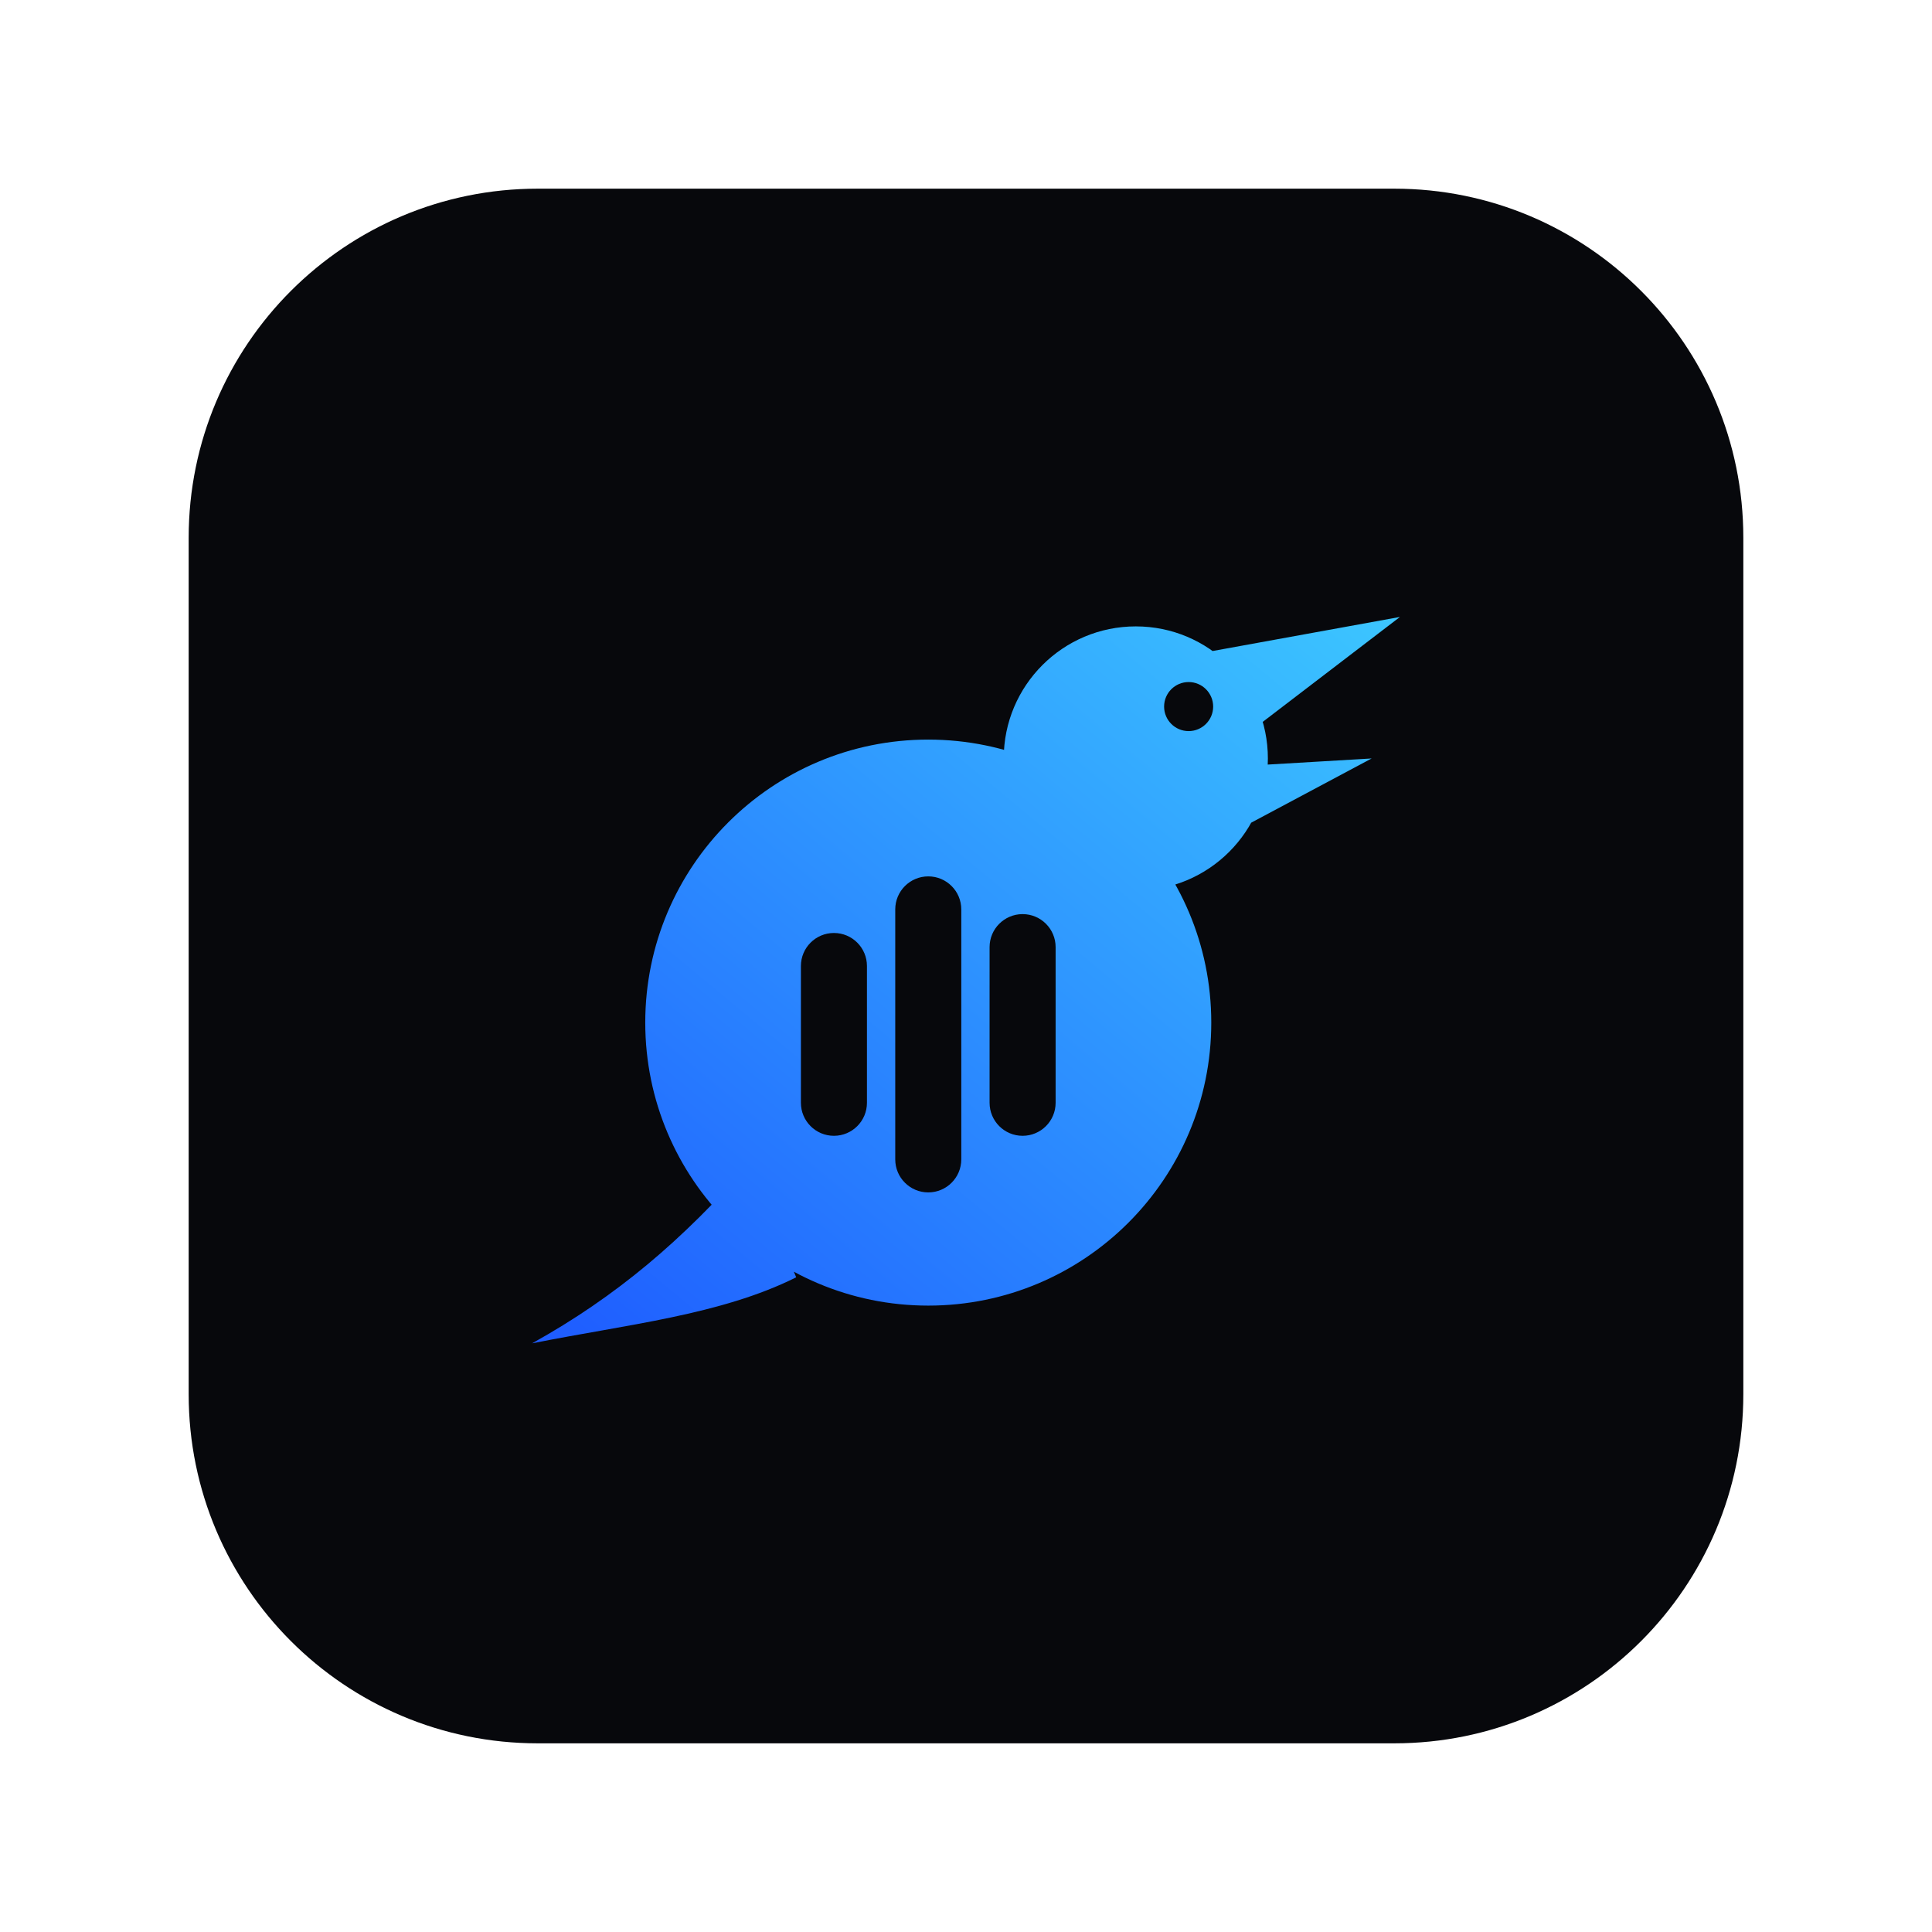
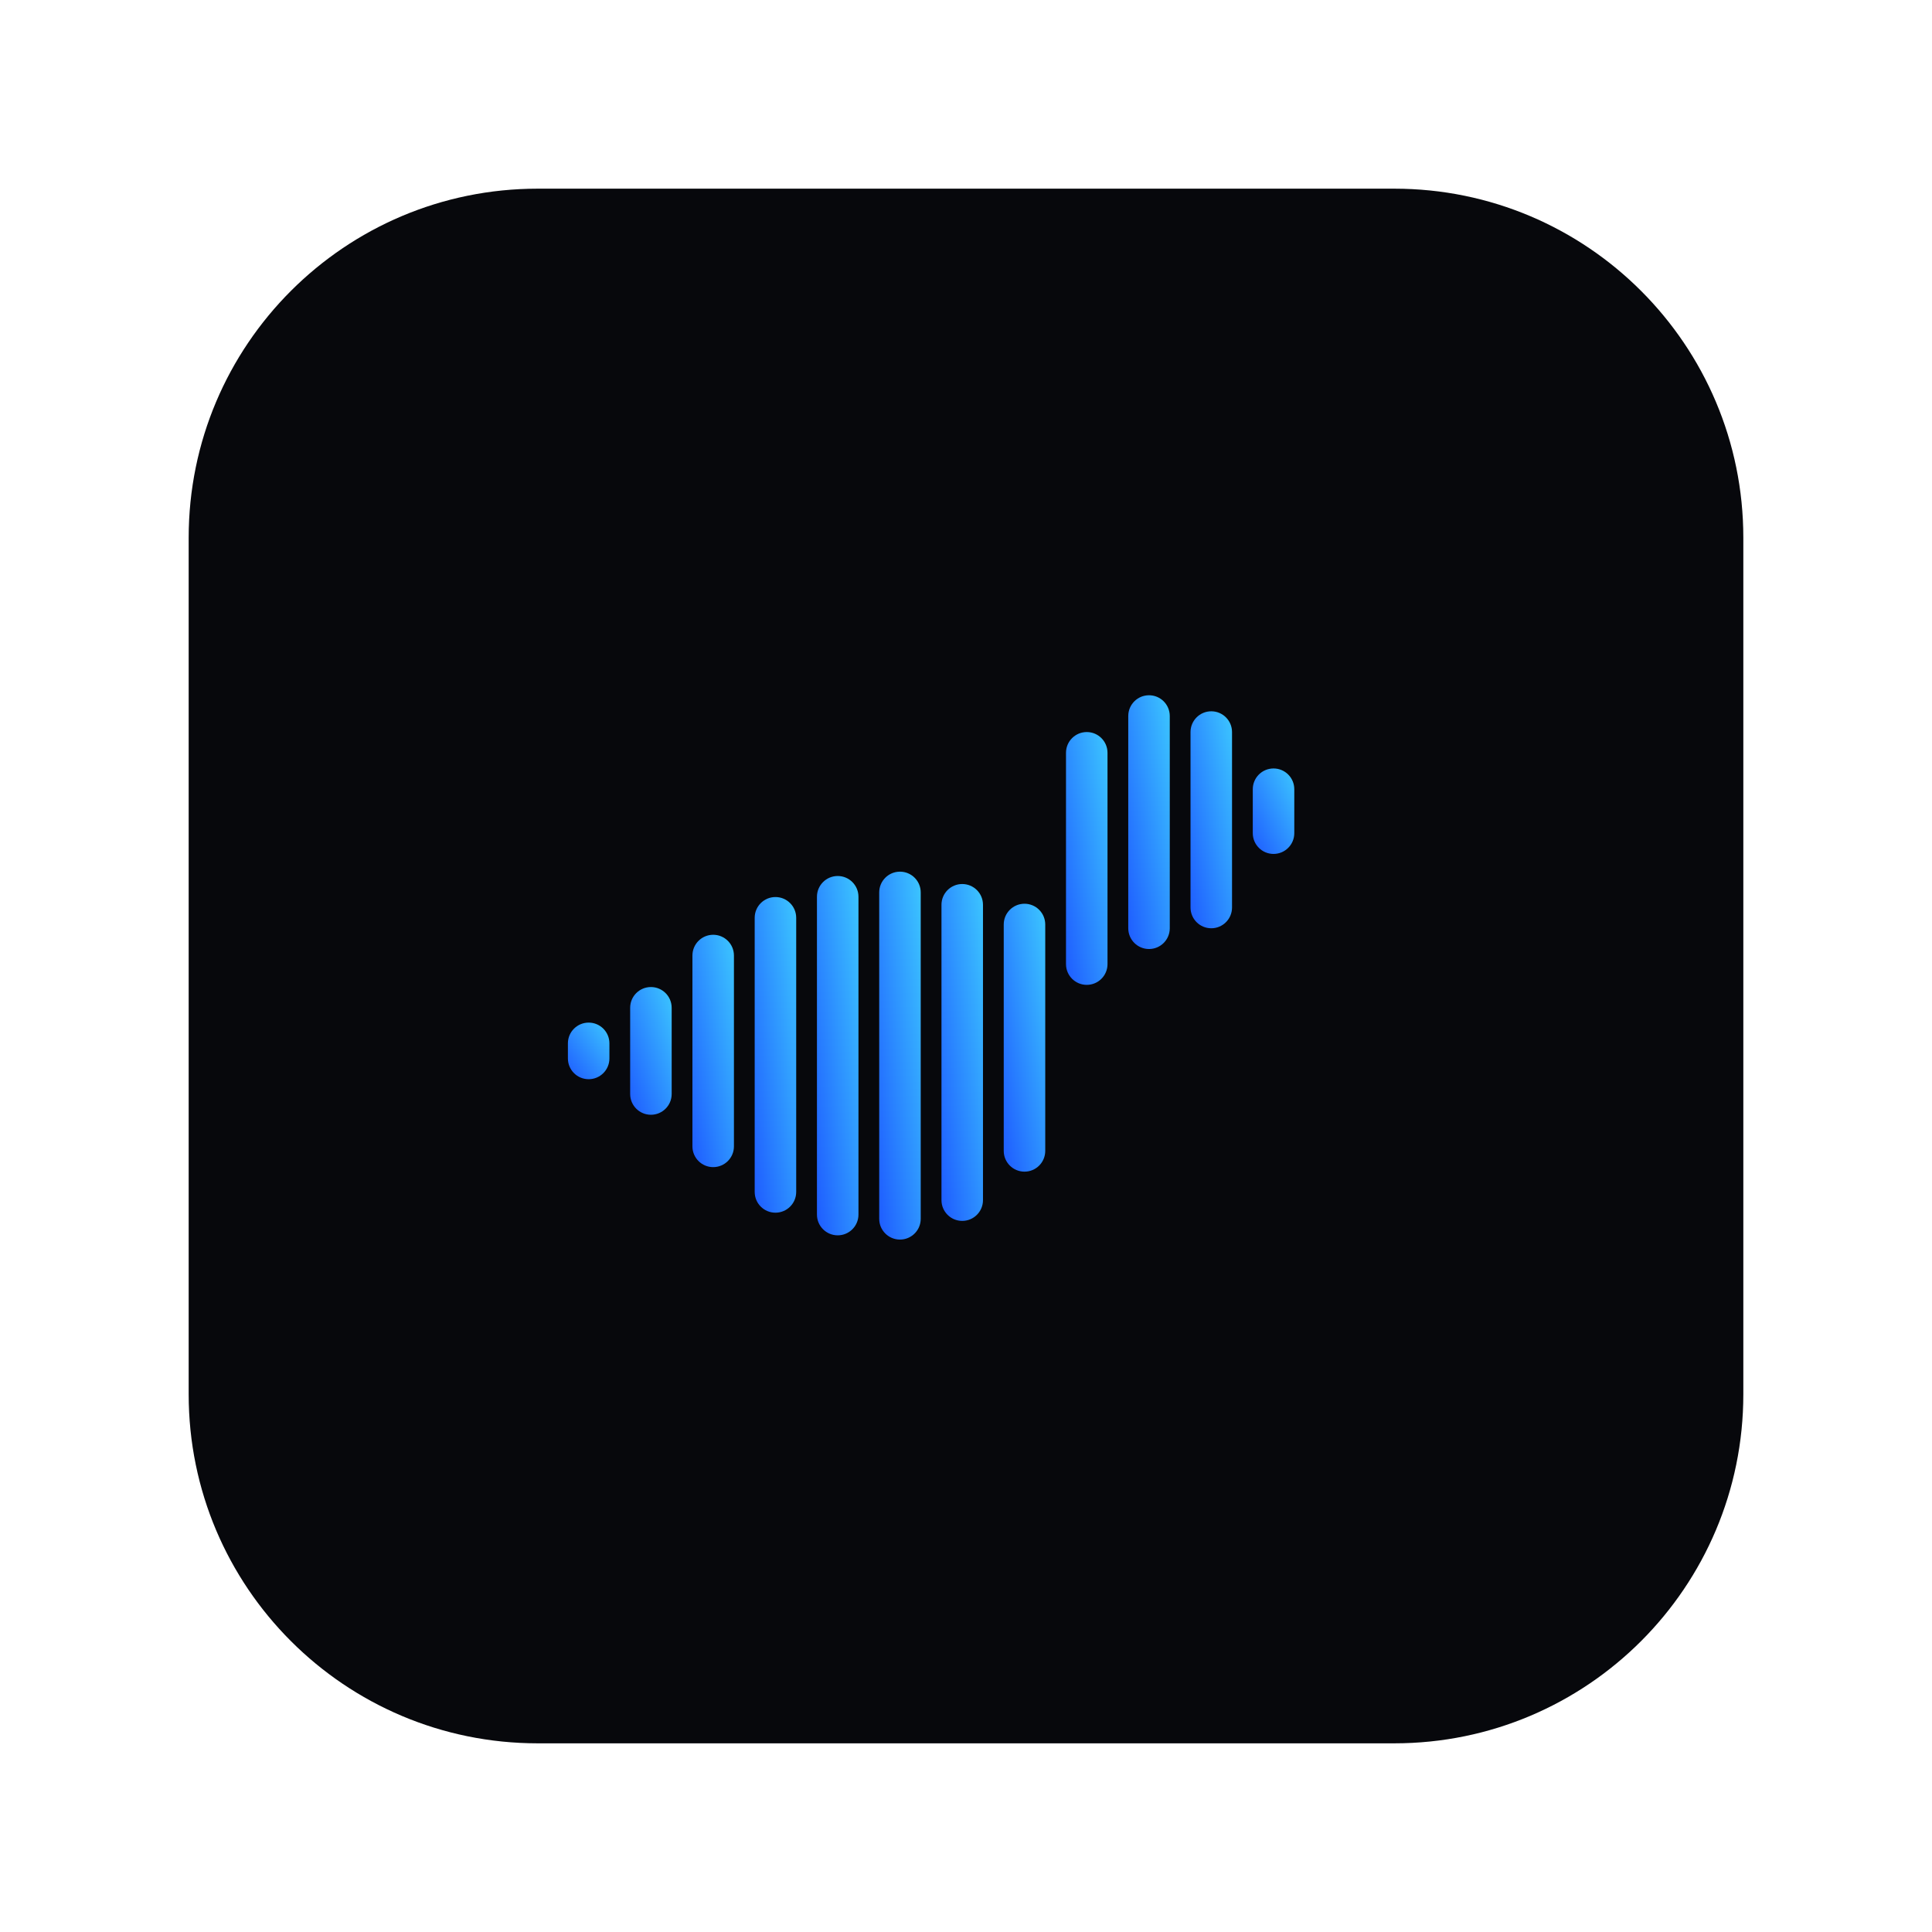
<svg xmlns="http://www.w3.org/2000/svg" viewBox="0 0 1024 1024">
  <defs>
    <linearGradient id="voice" x1="0" y1="1" x2="1" y2="0">
      <stop offset="0" stop-color="#1E5BFF" />
      <stop offset="1" stop-color="#3CC6FF" />
    </linearGradient>
  </defs>
  <rect x="100" y="100" width="824" height="824" rx="185" fill="#07080C" />
-   <g transform="translate(262,262) scale(5)">
-     <path fill="url(#voice)" fill-rule="nonzero" d="     M 76 56     A 30 30 0 1 1 16 56     A 30 30 0 1 1 76 56     Z     M 82 28     A 14 14 0 1 1 54 28     A 14 14 0 1 1 82 28     Z     M 74 17     L 96 13     L 79 26     Z     M 76 29     L 93 28     L 78 36     Z     M 32 83     C 24 87, 14 88, 4 90     C 13 85, 20 79, 27 71     Z     M 32.5 50     L 32.5 64.5     A 3.5 3.5 0 0 0 39.5 64.5     L 39.5 50     A 3.5 3.5 0 0 0 32.5 50     Z     M 42.5 44     L 42.5 70.5     A 3.5 3.5 0 0 0 49.5 70.5     L 49.5 44     A 3.5 3.5 0 0 0 42.5 44     Z     M 52.5 48     L 52.5 64.5     A 3.5 3.5 0 0 0 59.5 64.5     L 59.5 48     A 3.5 3.5 0 0 0 52.5 48     Z     M 71 22.5     A 2.6 2.6 0 0 0 76.2 22.5     A 2.6 2.6 0 0 0 71 22.5     Z   " />
+   <g transform="translate(262,262) scale(5)" fill="url(#voice)">
+     <rect x="7.80" y="56.00" width="4.40" height="6.00" rx="2.20" />
+     <rect x="14.40" y="52.23" width="4.40" height="13.54" rx="2.20" />
+     <rect x="21.00" y="46.69" width="4.40" height="24.63" rx="2.20" />
+     <rect x="27.60" y="42.69" width="4.40" height="33.46" rx="2.20" />
+     <rect x="34.20" y="40.46" width="4.40" height="38.09" rx="2.20" />
+     <rect x="40.80" y="40.00" width="4.40" height="39.00" rx="2.20" />
+     <rect x="47.40" y="41.31" width="4.40" height="35.71" rx="2.20" />
+     <rect x="54.00" y="43.40" width="4.40" height="28.40" rx="2.20" />
+     <rect x="60.60" y="25.20" width="4.40" height="26.80" rx="2.20" />
+     <rect x="67.20" y="21.30" width="4.40" height="26.90" rx="2.20" />
+     <rect x="73.80" y="23.00" width="4.40" height="23.00" rx="2.20" />
+     <rect x="80.40" y="29.06" width="4.40" height="9.06" rx="2.20" />
  </g>
</svg>
